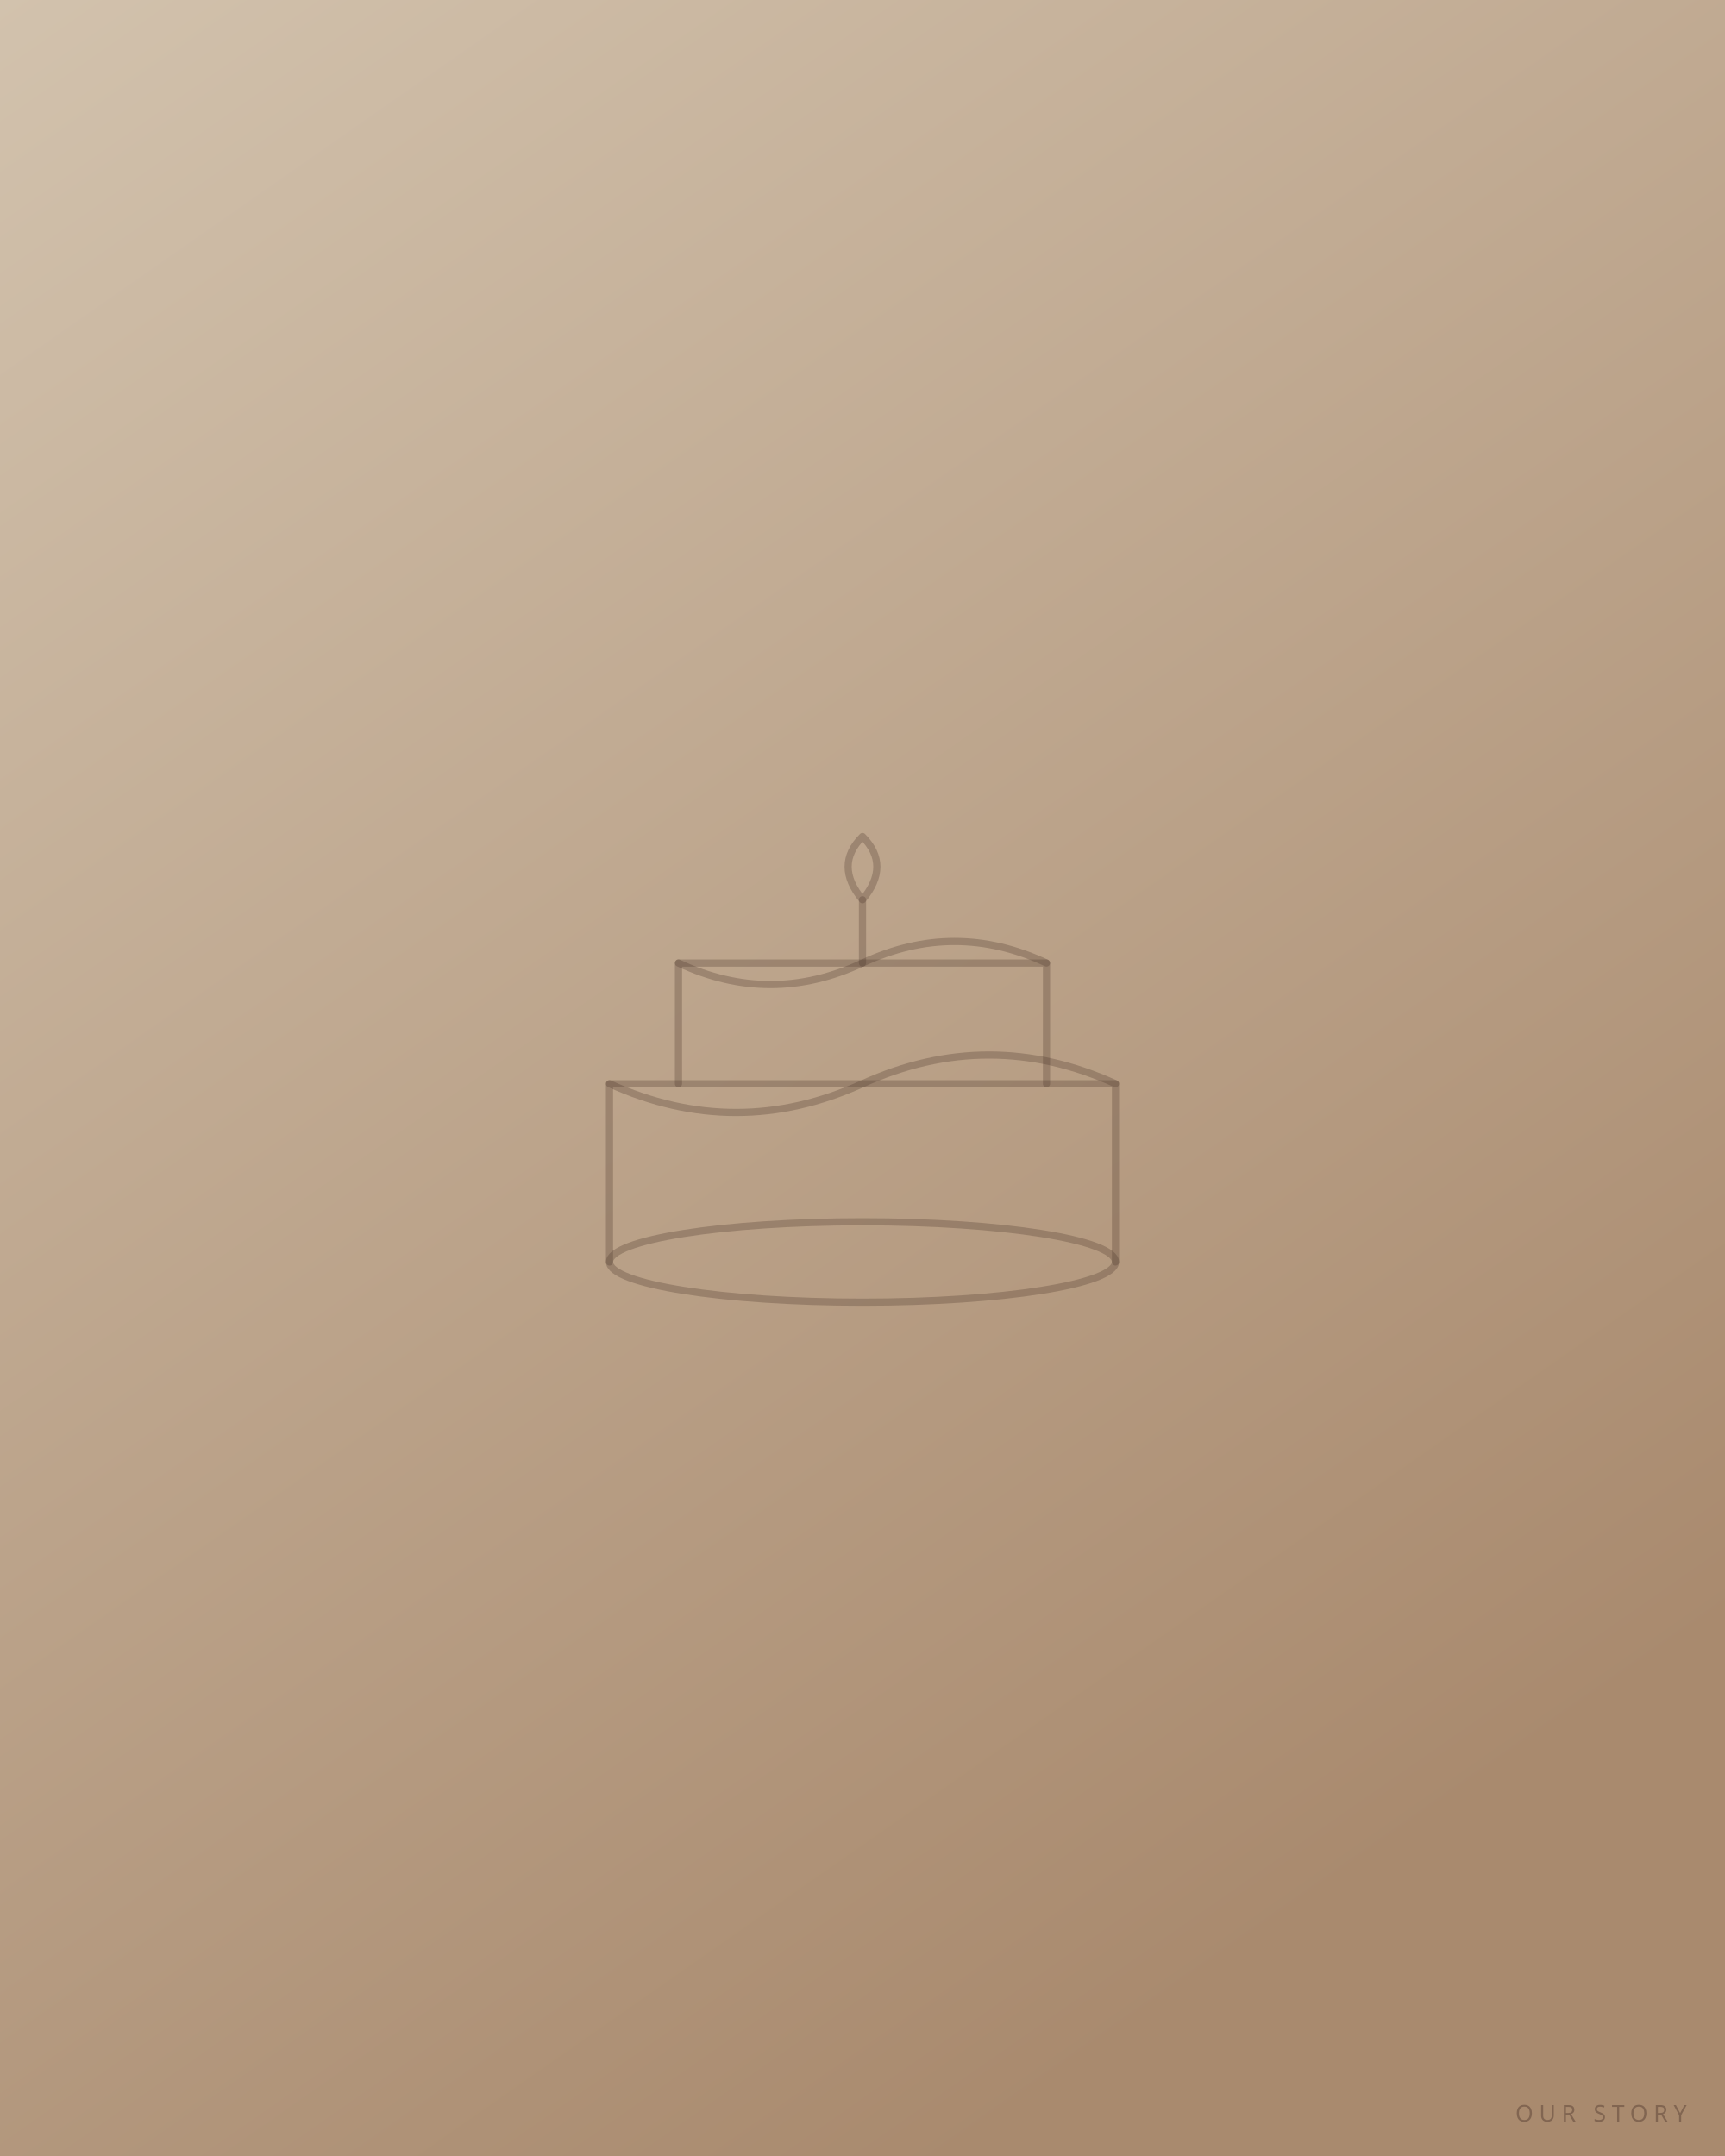
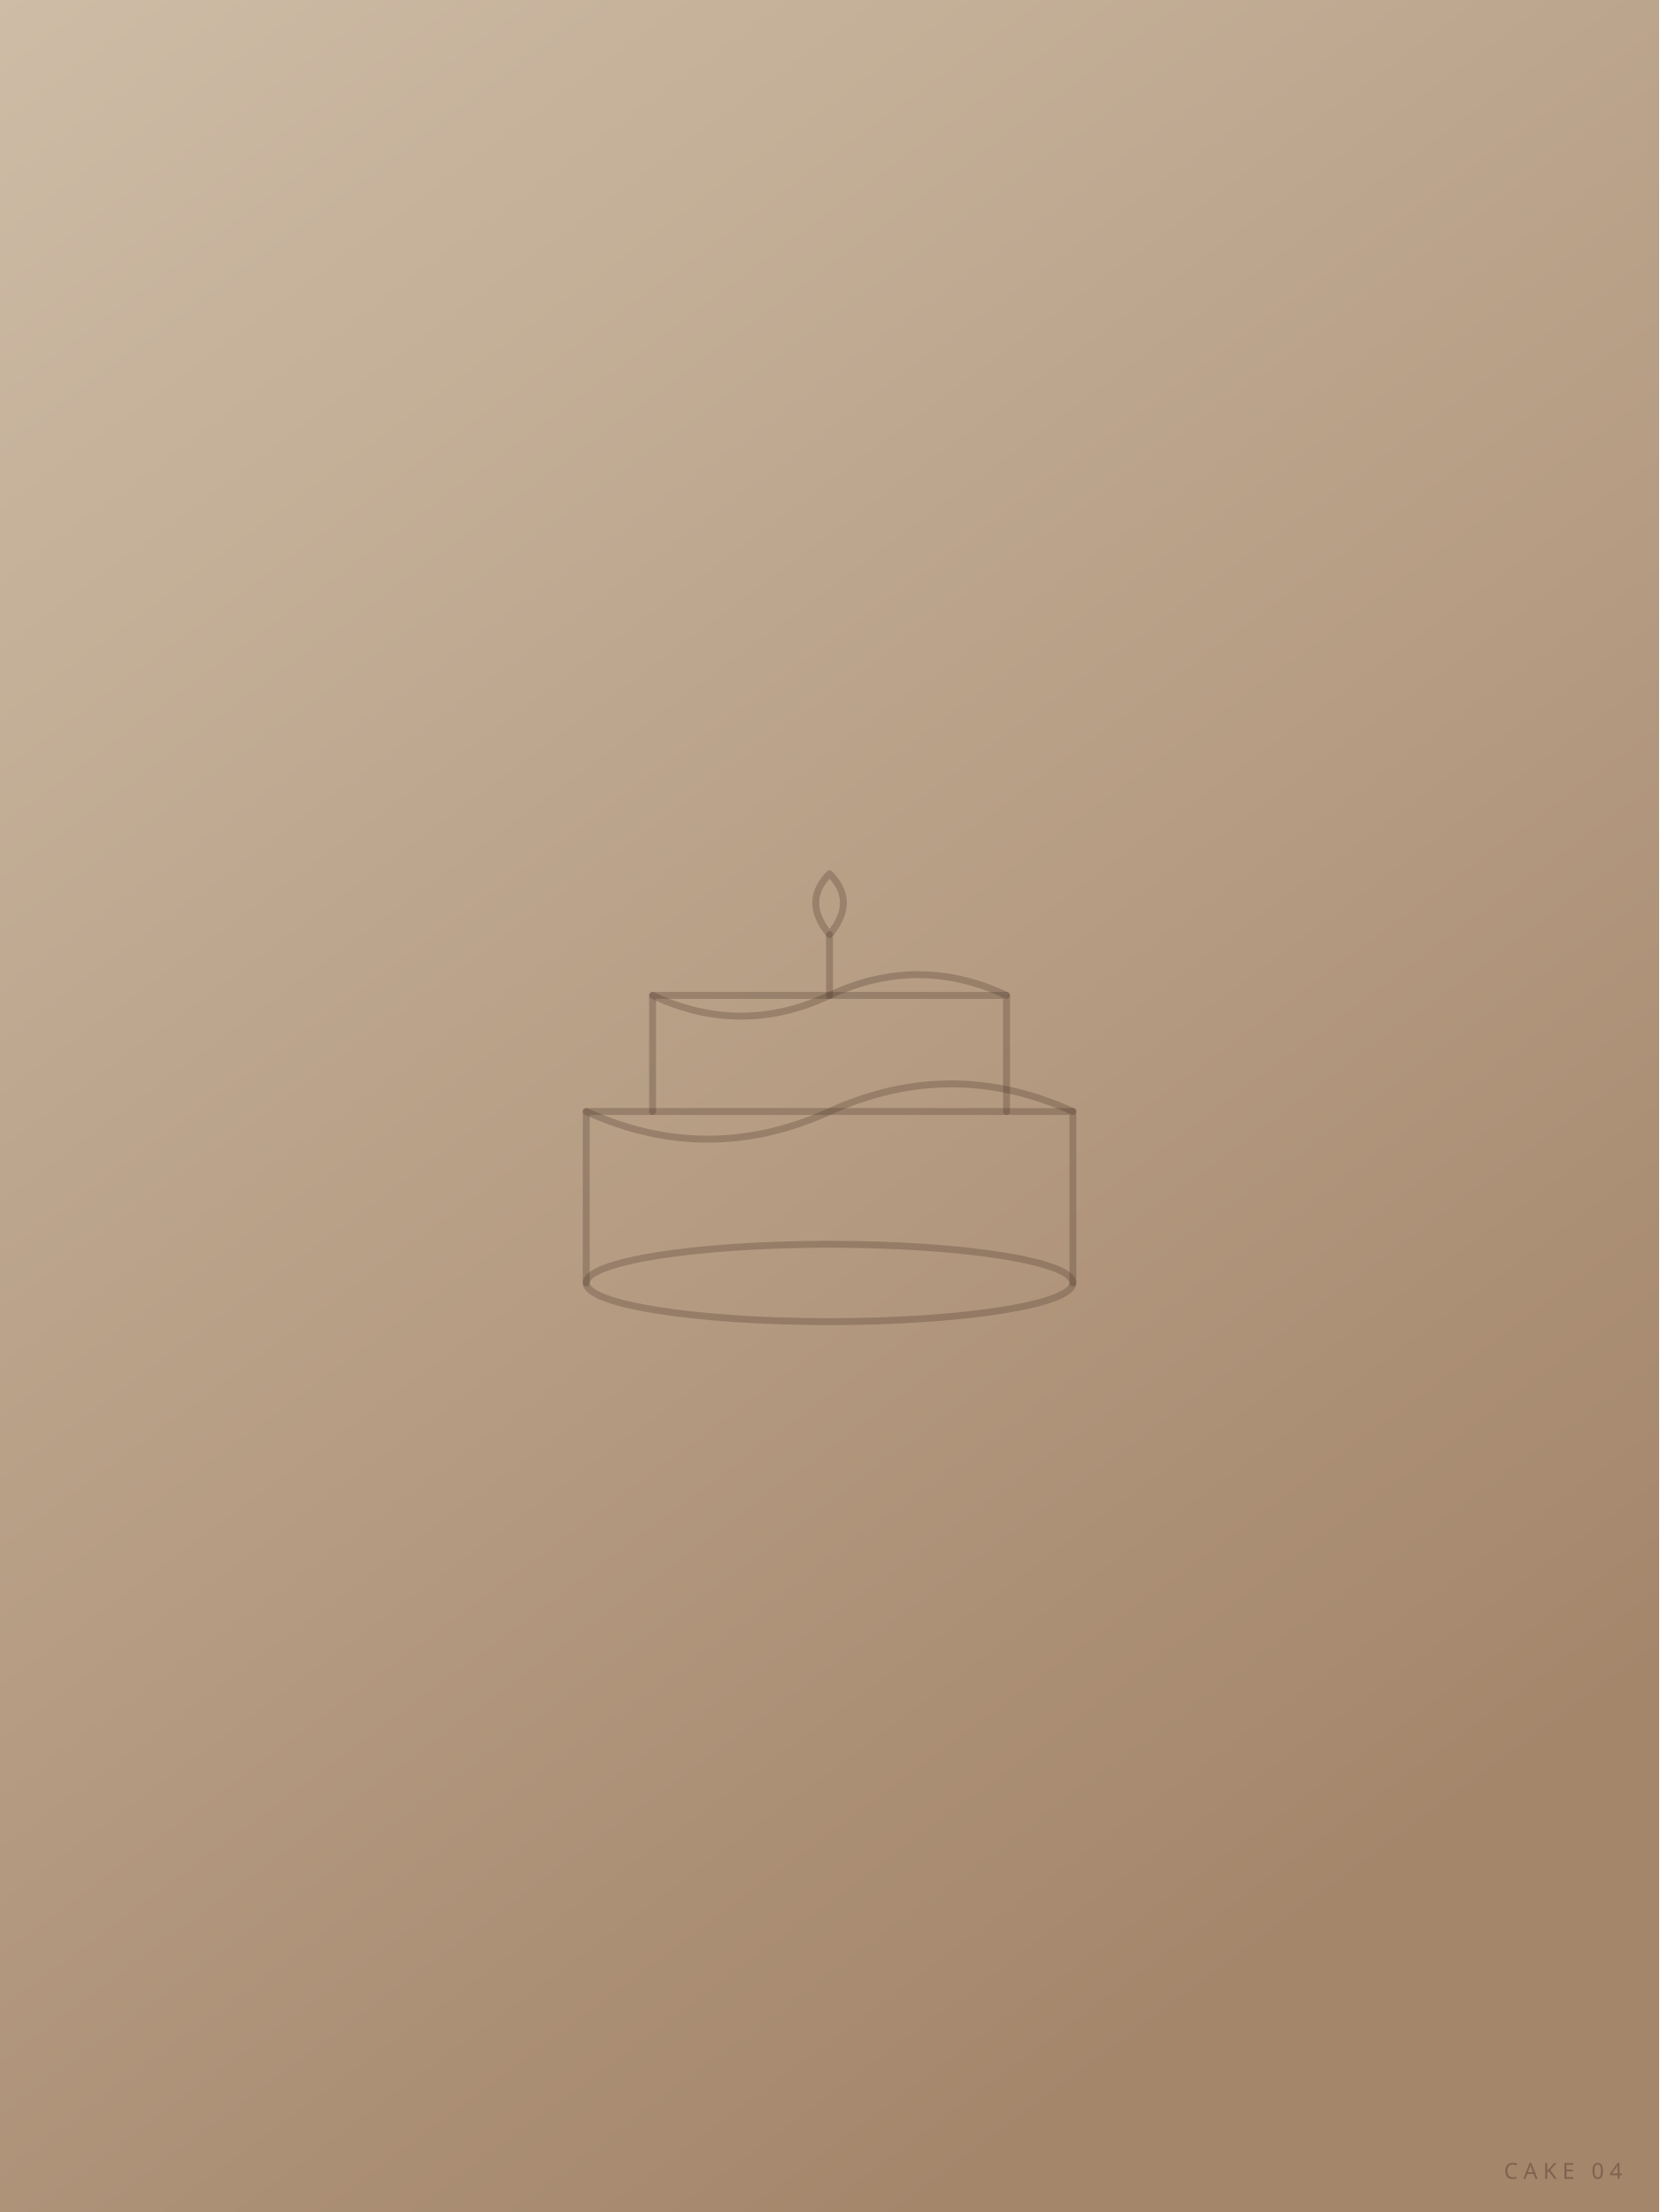
- <svg xmlns="http://www.w3.org/2000/svg" viewBox="0 0 900 1125" role="img" aria-label="OUR STORY">
+ <svg xmlns="http://www.w3.org/2000/svg" viewBox="0 0 900 1200" role="img" aria-label="CAKE 04">
  <defs>
-     <linearGradient id="g-about" x1="0" y1="0" x2="0.55" y2="1">
-       <stop offset="0%" stop-color="#D2C2AD" />
-       <stop offset="100%" stop-color="#A98A6E" />
+     <linearGradient id="g-cake-4" x1="0" y1="0" x2="0.55" y2="1">
+       <stop offset="0%" stop-color="#CEBCA6" />
+       <stop offset="100%" stop-color="#A4866B" />
    </linearGradient>
  </defs>
-   <rect width="900" height="1125" fill="url(#g-about)" />
-   <g fill="none" stroke="#4A342A" stroke-opacity="0.28" stroke-width="2.5" stroke-linecap="round" stroke-linejoin="round" transform="translate(450.00 562.50) scale(1.5) translate(-150 -150)">
+   <rect width="900" height="1200" fill="url(#g-cake-4)" />
+   <g fill="none" stroke="#4A342A" stroke-opacity="0.28" stroke-width="2.5" stroke-linecap="round" stroke-linejoin="round" transform="translate(450.00 600.00) scale(1.5) translate(-150 -150)">
    <ellipse cx="150" cy="214" rx="88" ry="14" />
    <path d="M62 214 V152 h176 v62" />
    <path d="M62 152 q44 20 88 0 t88 0" />
    <path d="M86 152 V110 h128 v42" />
    <path d="M86 110 q32 15 64 0 t64 0" />
    <path d="M150 110 V88" />
    <path d="M150 88 q-10 -12 0 -22 q10 10 0 22 Z" />
  </g>
-   <text x="900" y="1107" text-anchor="end" font-family="Jost, system-ui, sans-serif" font-size="12" letter-spacing="3" fill="#4A342A" fill-opacity="0.42" transform="translate(-20 0)">OUR STORY</text>
+   <text x="900" y="1182" text-anchor="end" font-family="Jost, system-ui, sans-serif" font-size="12" letter-spacing="3" fill="#4A342A" fill-opacity="0.42" transform="translate(-20 0)">CAKE 04</text>
</svg>
